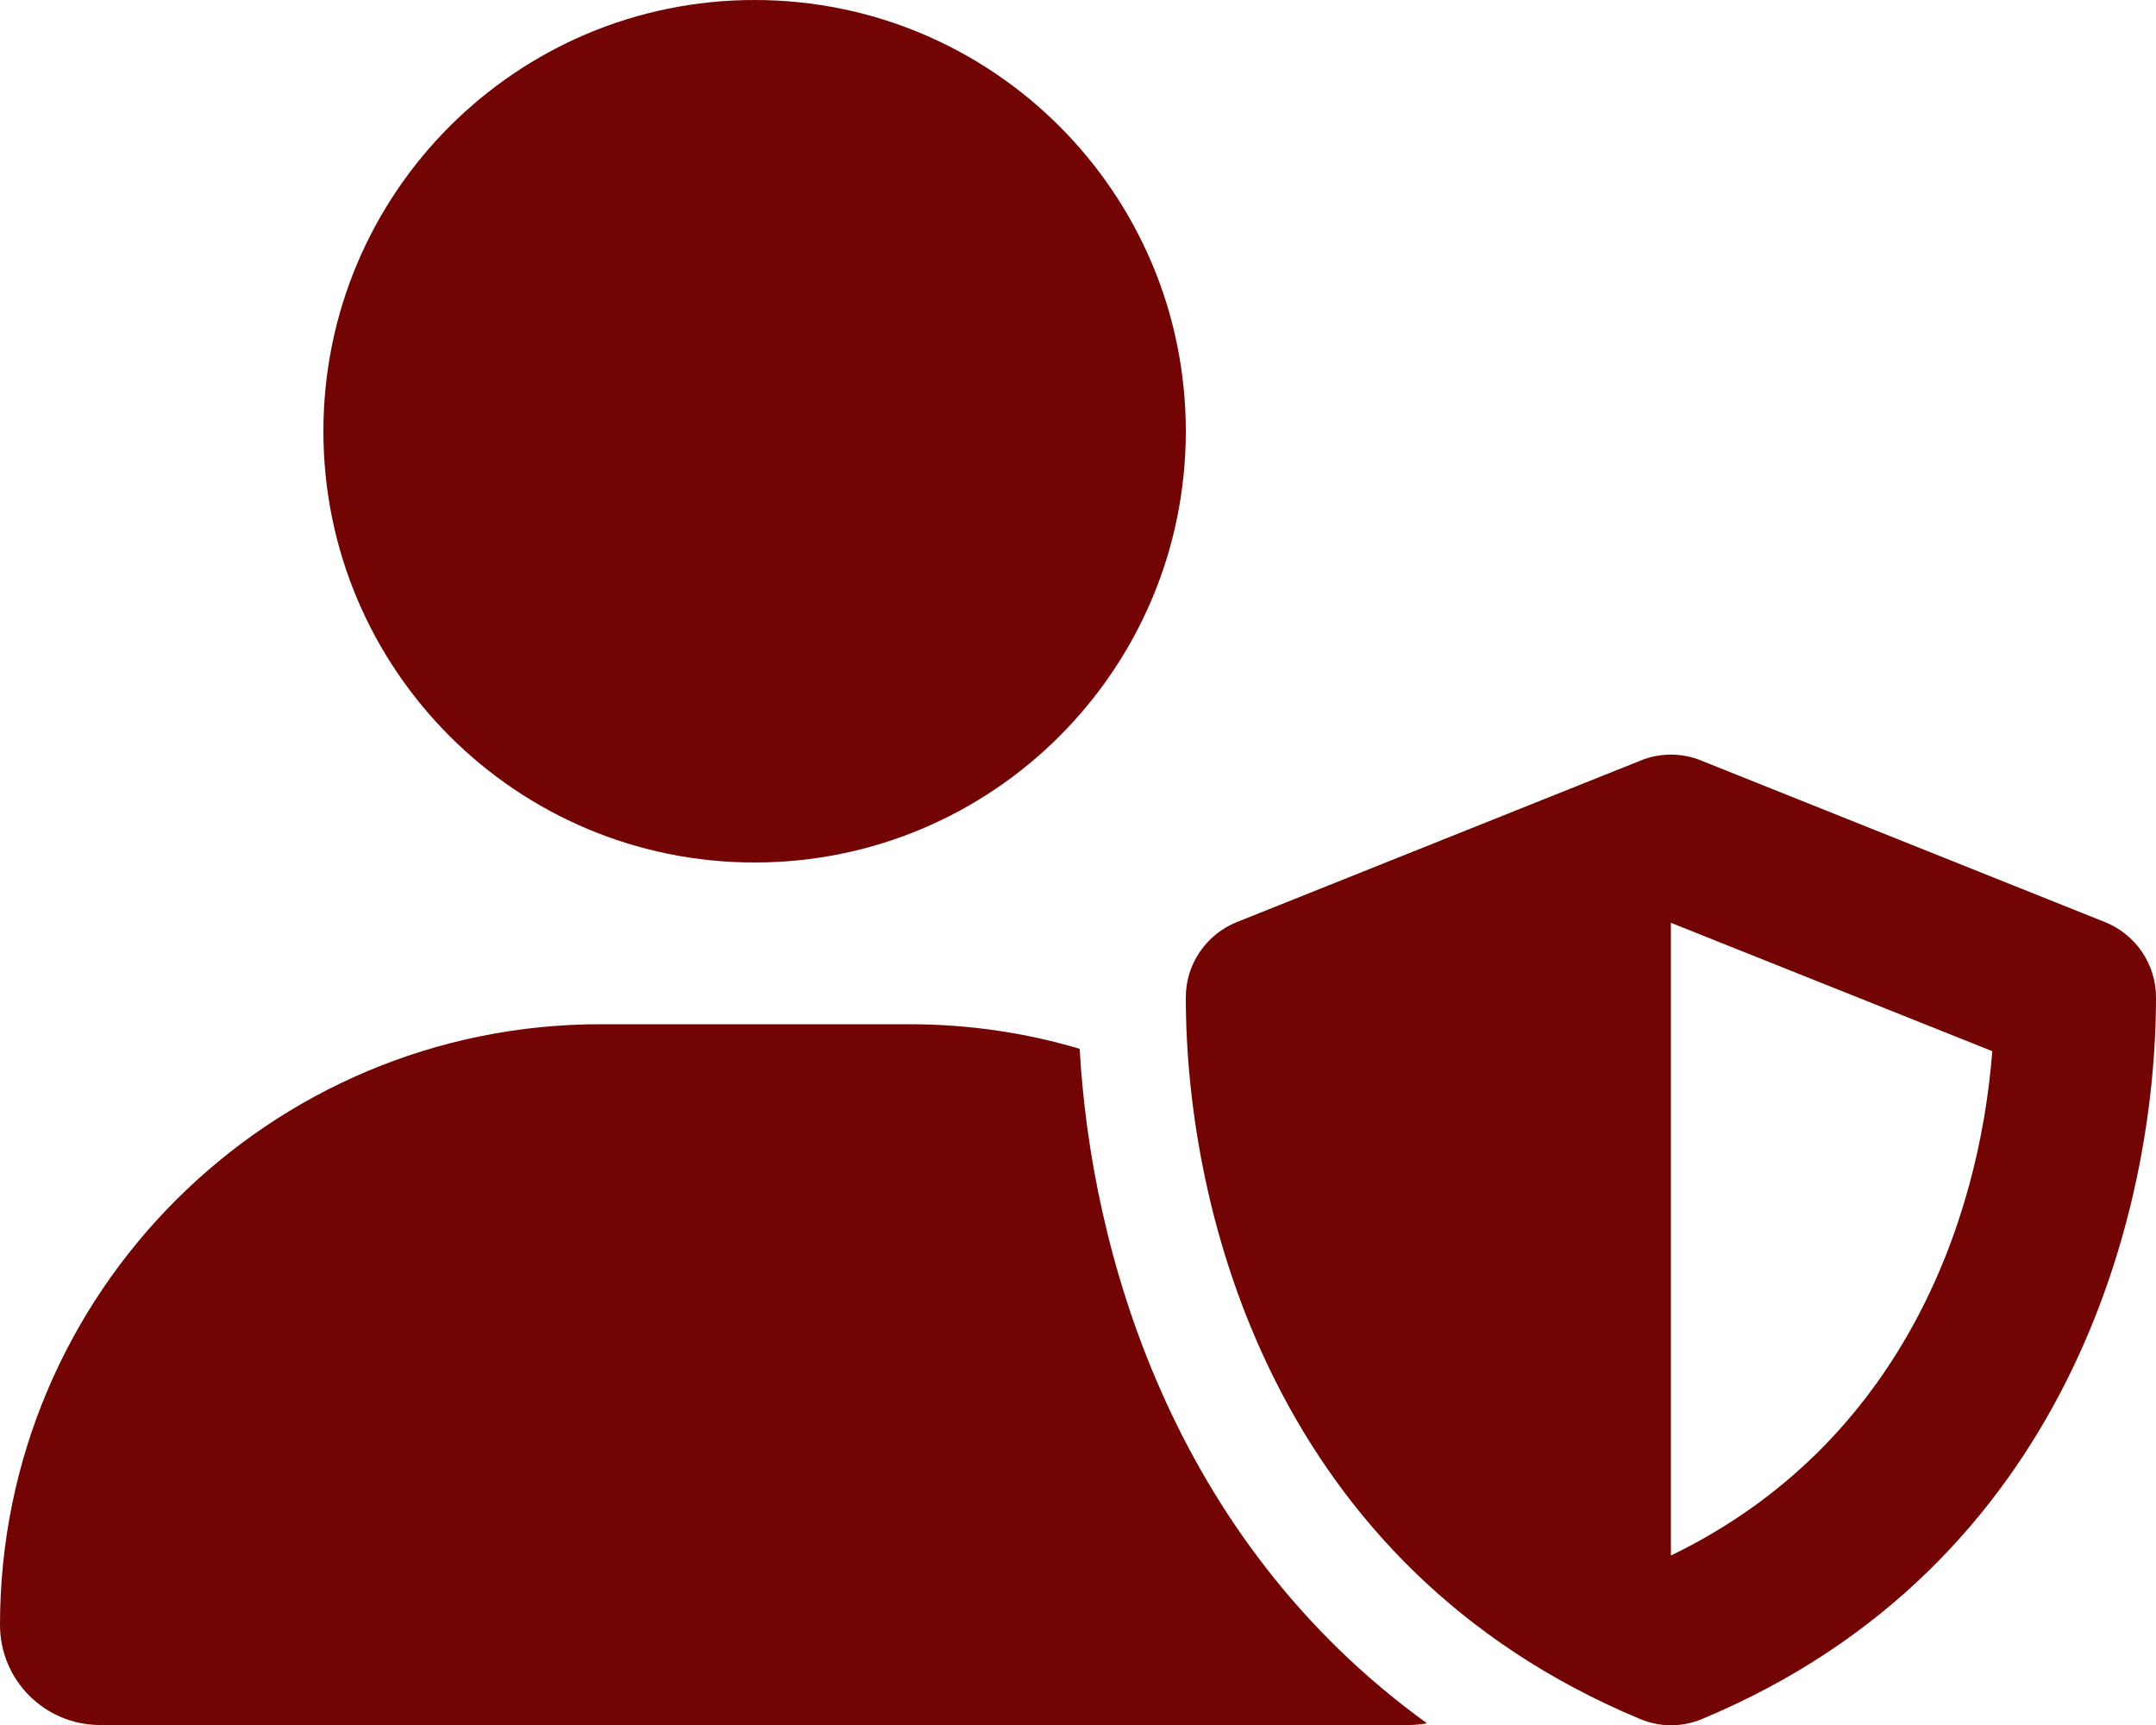
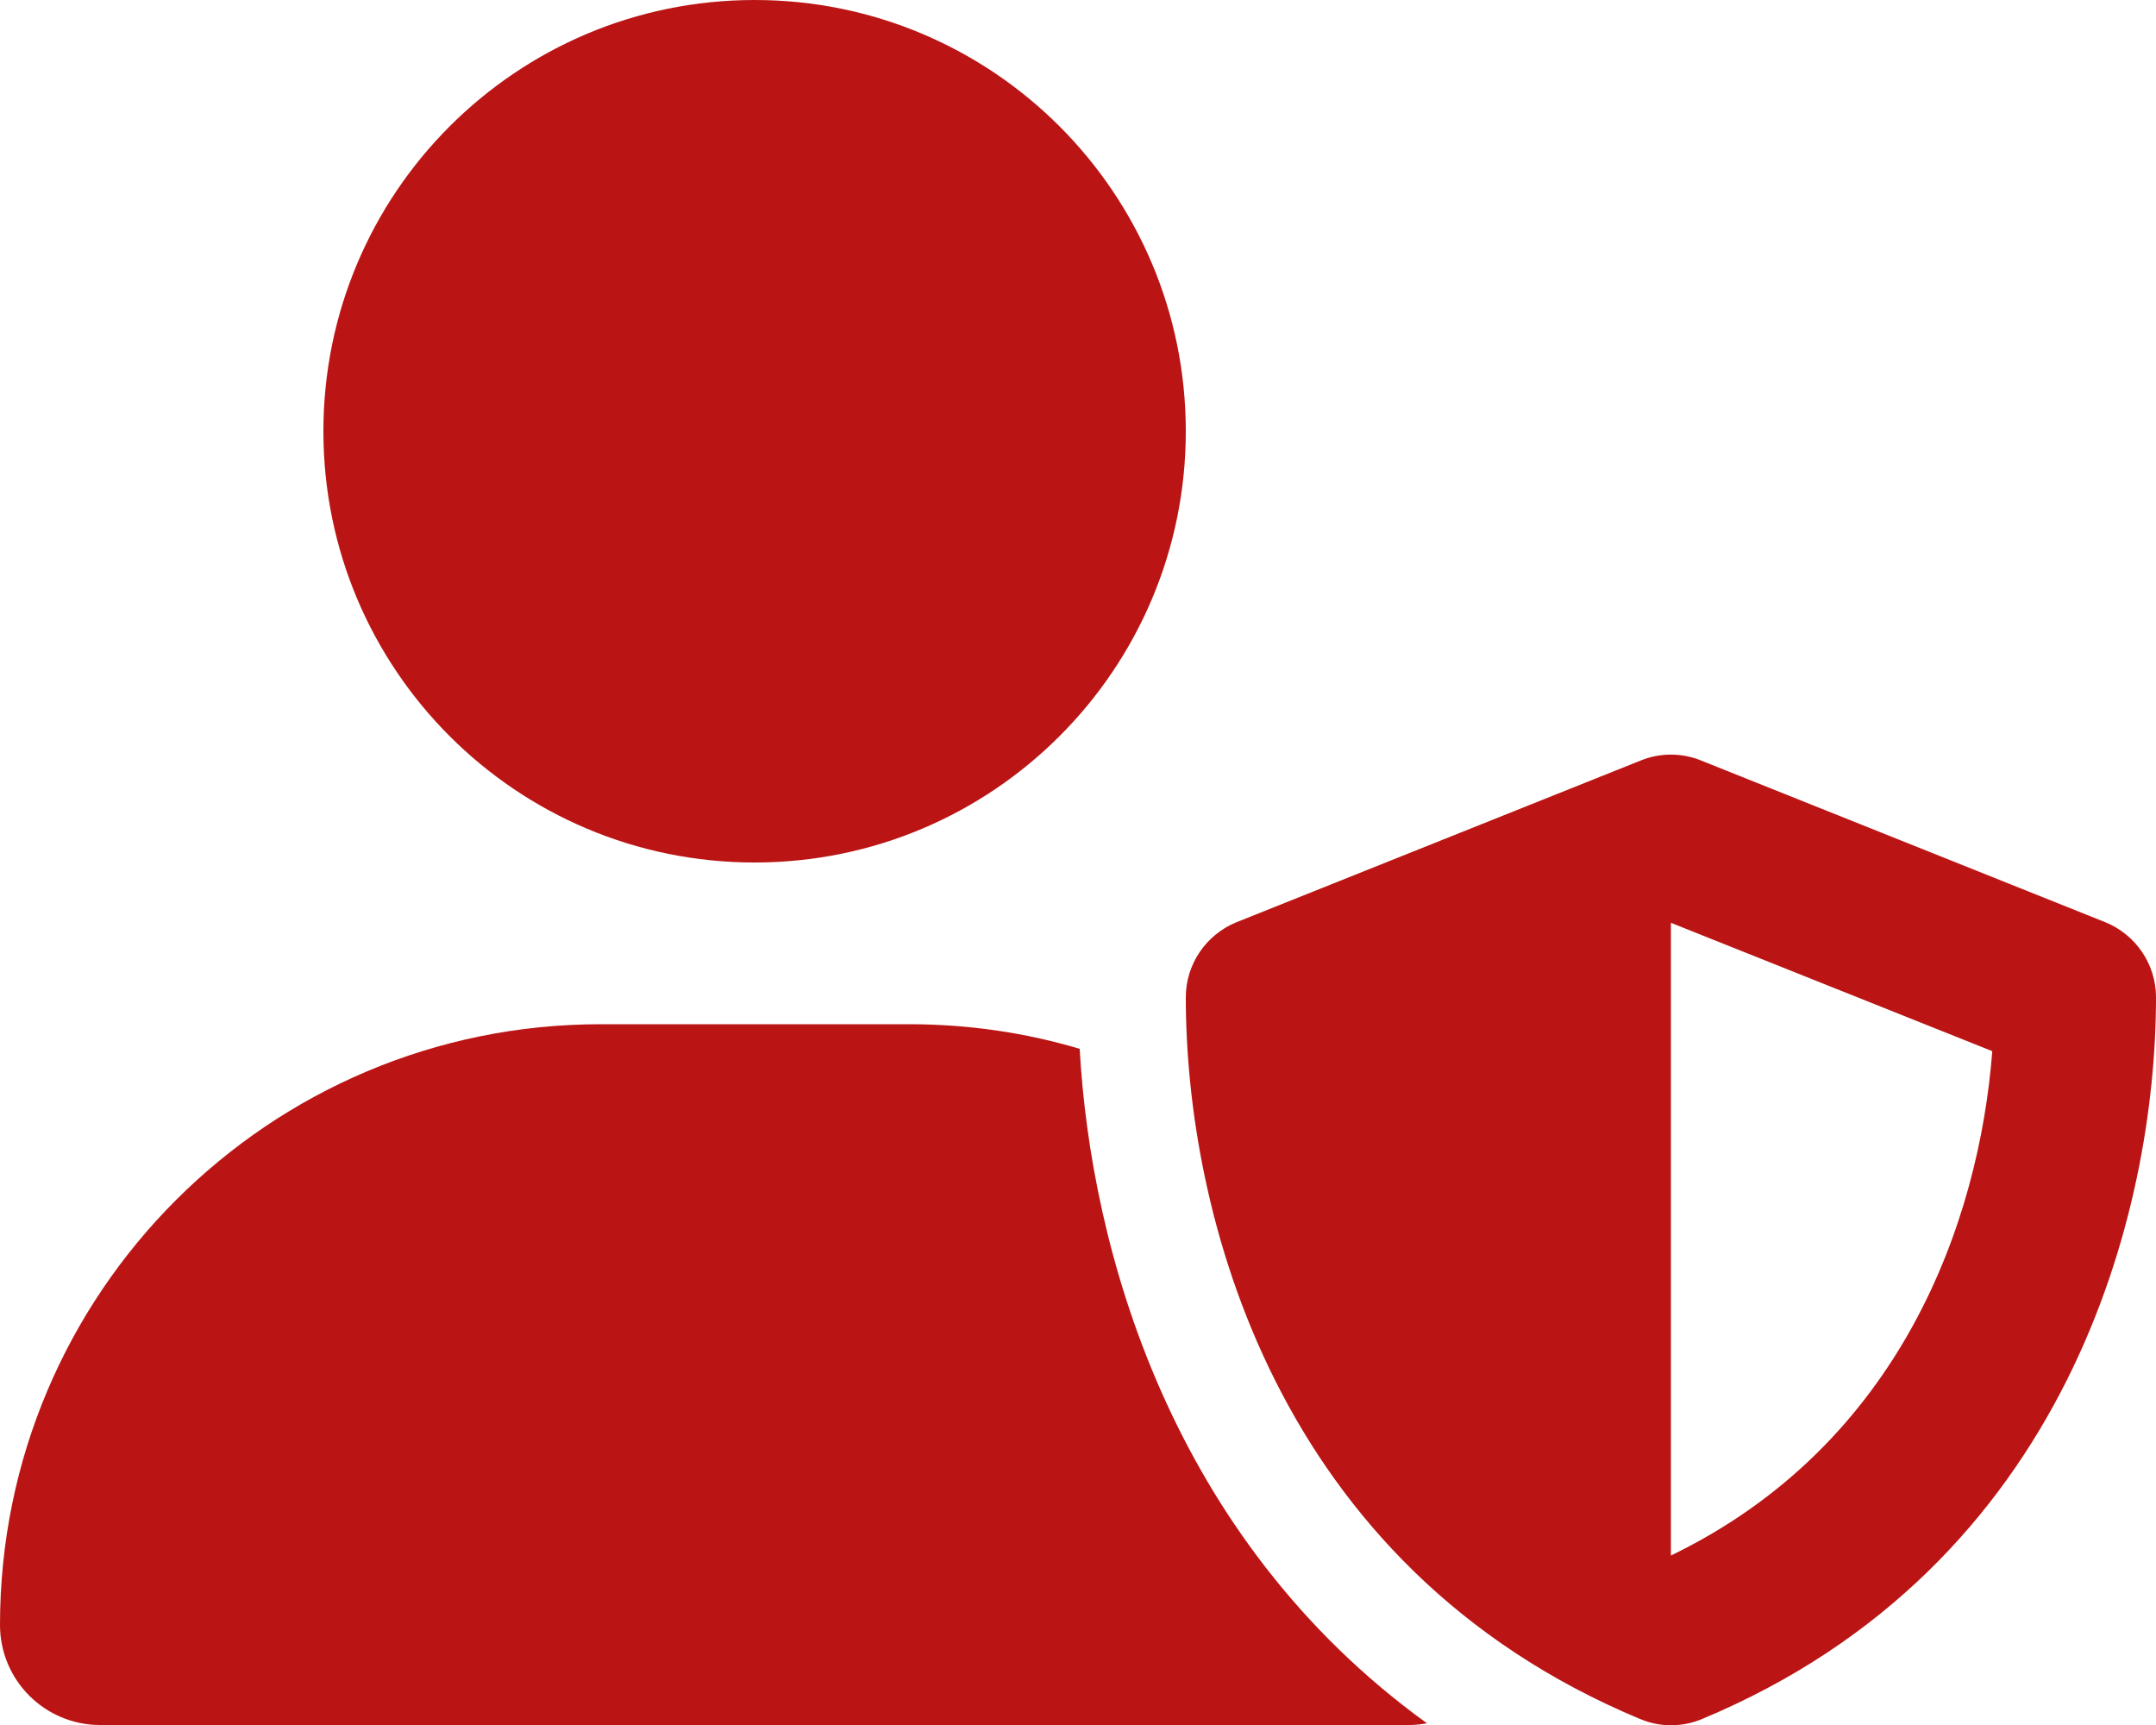
- <svg xmlns="http://www.w3.org/2000/svg" viewBox="0 0 640 512" fill="#730404">
+ <svg xmlns="http://www.w3.org/2000/svg" viewBox="0 0 640 512" fill="#ba1514">
  <path d="M224 256A128 128 0 1 0 224 0a128 128 0 1 0 0 256zm-45.7 48C79.8 304 0 383.8 0 482.3C0 498.7 13.3 512 29.7 512l388.6 0c1.8 0 3.5-.2 5.3-.5c-76.3-55.1-99.8-141-103.1-200.2c-16.1-4.8-33.1-7.3-50.7-7.3l-91.4 0zm308.8-78.3l-120 48C358 277.4 352 286.2 352 296c0 63.3 25.9 168.8 134.8 214.2c5.9 2.5 12.6 2.5 18.5 0C614.1 464.8 640 359.3 640 296c0-9.8-6-18.6-15.1-22.3l-120-48c-5.7-2.3-12.1-2.3-17.8 0zM591.4 312c-3.9 50.7-27.2 116.7-95.4 149.7l0-187.8L591.4 312z" />
</svg>
